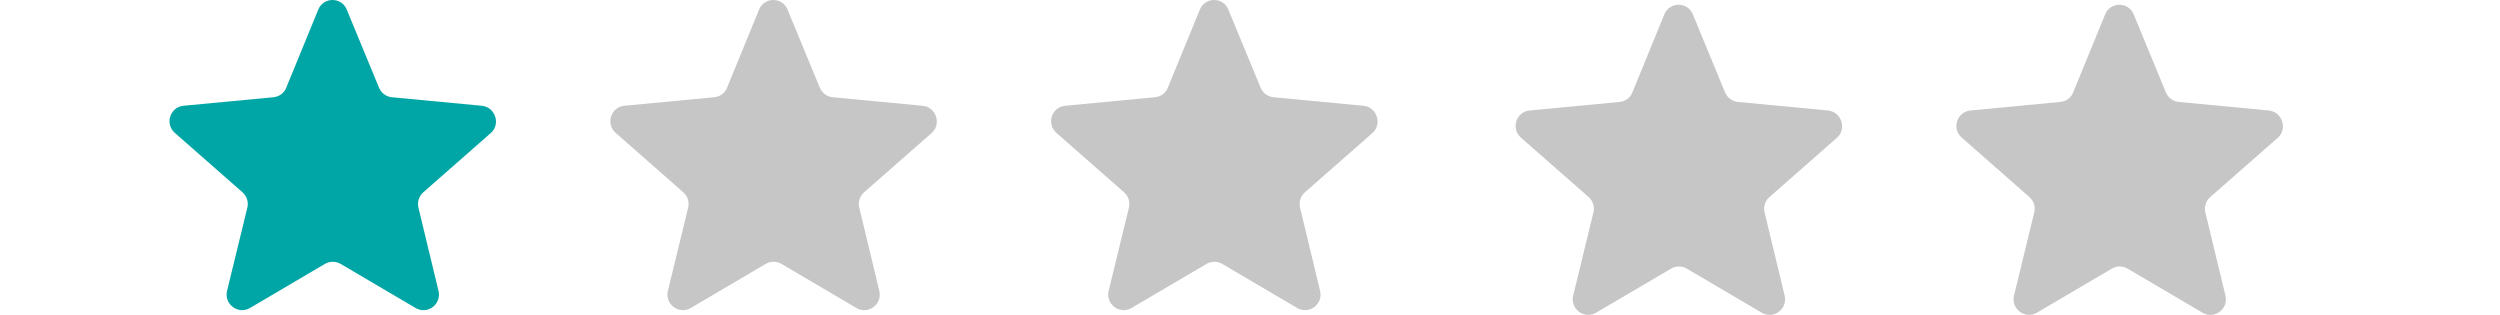
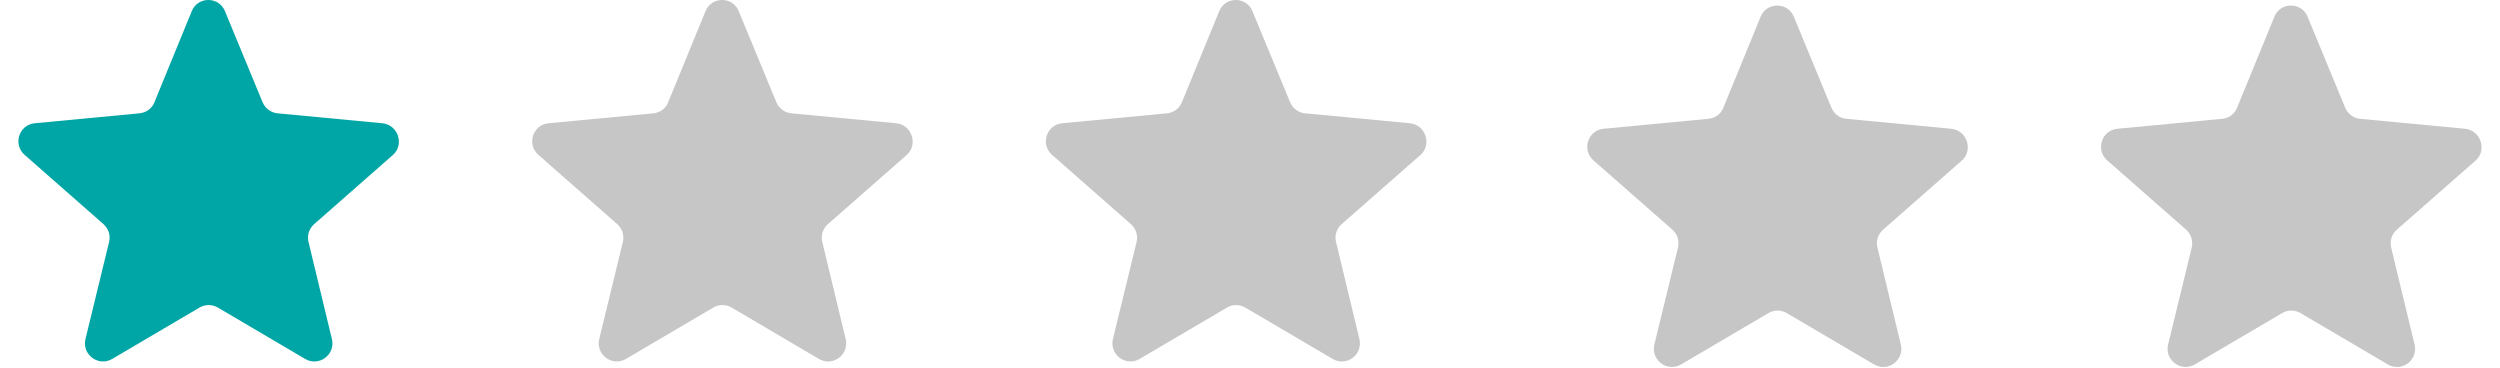
- <svg xmlns="http://www.w3.org/2000/svg" version="1.1" id="Layer_1" x="0px" y="0px" width="197.26px" height="24.847px" viewBox="0 -1.311 197.26 24.847" enable-background="new 0 -1.311 197.26 24.847" xml:space="preserve">
+ <svg xmlns="http://www.w3.org/2000/svg" version="1.1" id="Layer_1" x="0px" y="0px" width="169.25px" height="24.848px" viewBox="12.13 0 169.25 24.848" enable-background="new 12.13 0 169.25 24.848" xml:space="preserve">
  <g>
    <g>
-       <path fill="#00A6A5" d="M38.014,7.034l-7.093-0.672c-0.448-0.043-0.834-0.325-1.015-0.754l-2.543-6.154    c-0.405-1.02-1.85-1.02-2.254,0l-2.523,6.154c-0.159,0.429-0.568,0.711-1.017,0.754l-7.093,0.672    c-1.057,0.102-1.483,1.425-0.691,2.132l5.348,4.696c0.346,0.309,0.487,0.752,0.385,1.199l-1.604,6.588    c-0.248,1.037,0.873,1.889,1.809,1.342l5.915-3.479c0.384-0.225,0.851-0.225,1.24,0l5.913,3.479    c0.934,0.545,2.055-0.285,1.811-1.342l-1.588-6.588c-0.101-0.447,0.041-0.893,0.387-1.199l5.346-4.696    C39.519,8.459,39.071,7.134,38.014,7.034z" />
+       <path fill="#00A6A5" d="M38.014,8.344l-7.093-0.672c-0.448-0.043-0.834-0.325-1.015-0.754l-2.543-6.154    c-0.405-1.02-1.85-1.02-2.254,0l-2.523,6.154c-0.159,0.429-0.568,0.711-1.017,0.754l-7.093,0.672    c-1.057,0.102-1.483,1.425-0.691,2.132l5.348,4.696c0.346,0.309,0.487,0.752,0.385,1.199l-1.604,6.588    c-0.248,1.037,0.873,1.889,1.809,1.342l5.915-3.479c0.384-0.226,0.851-0.226,1.24,0l5.913,3.479    c0.934,0.545,2.055-0.285,1.811-1.342l-1.588-6.588c-0.101-0.447,0.041-0.894,0.387-1.199l5.346-4.696    C39.519,9.769,39.071,8.444,38.014,8.344z" />
    </g>
  </g>
  <g opacity="0.3">
    <g>
-       <path fill="#414142" d="M72.797,7.034l-7.092-0.672c-0.449-0.043-0.836-0.325-1.017-0.754l-2.543-6.154    c-0.405-1.02-1.85-1.02-2.255,0l-2.523,6.154c-0.158,0.429-0.567,0.711-1.016,0.754L49.26,7.034    c-1.058,0.102-1.485,1.425-0.691,2.132l5.346,4.696c0.346,0.309,0.487,0.752,0.385,1.199l-1.604,6.588    c-0.246,1.037,0.872,1.889,1.808,1.342l5.916-3.479c0.385-0.225,0.853-0.225,1.24,0l5.913,3.479    c0.936,0.545,2.054-0.285,1.811-1.342l-1.588-6.588c-0.101-0.447,0.041-0.893,0.387-1.199l5.348-4.696    C74.303,8.459,73.855,7.134,72.797,7.034z" />
+       <path fill="#414142" d="M72.797,8.344l-7.092-0.672c-0.449-0.043-0.836-0.325-1.017-0.754l-2.543-6.154    c-0.405-1.02-1.85-1.02-2.255,0l-2.523,6.154C57.209,7.347,56.8,7.63,56.351,7.673L49.26,8.344    c-1.058,0.102-1.485,1.425-0.691,2.132l5.346,4.696c0.346,0.309,0.487,0.752,0.385,1.199l-1.604,6.588    c-0.246,1.037,0.872,1.889,1.808,1.342l5.916-3.479c0.385-0.226,0.853-0.226,1.24,0l5.913,3.479    c0.936,0.545,2.054-0.285,1.811-1.342l-1.588-6.588c-0.101-0.447,0.041-0.894,0.387-1.199l5.348-4.696    C74.303,9.769,73.855,8.444,72.797,8.344z" />
    </g>
  </g>
  <g opacity="0.3">
    <g>
-       <path fill="#414142" d="M107.578,7.034l-7.093-0.672c-0.447-0.043-0.834-0.325-1.016-0.754l-2.545-6.154    c-0.407-1.02-1.852-1.02-2.255,0l-2.523,6.154c-0.161,0.429-0.567,0.711-1.016,0.754l-7.093,0.672    c-1.058,0.102-1.484,1.425-0.691,2.132l5.346,4.696c0.346,0.309,0.488,0.752,0.387,1.199l-1.604,6.588    c-0.248,1.037,0.87,1.889,1.808,1.342l5.916-3.479c0.383-0.225,0.851-0.225,1.237,0l5.917,3.479    c0.935,0.545,2.055-0.285,1.81-1.342l-1.586-6.588c-0.103-0.447,0.041-0.893,0.387-1.199l5.347-4.696    C109.083,8.459,108.635,7.134,107.578,7.034z" />
+       <path fill="#414142" d="M107.578,8.344l-7.093-0.672c-0.447-0.043-0.834-0.325-1.016-0.754l-2.546-6.154    c-0.407-1.02-1.852-1.02-2.255,0l-2.523,6.154c-0.161,0.429-0.567,0.711-1.016,0.754l-7.093,0.672    c-1.058,0.102-1.484,1.425-0.691,2.132l5.346,4.696c0.346,0.309,0.488,0.752,0.387,1.199l-1.604,6.588    c-0.248,1.037,0.87,1.889,1.808,1.342l5.916-3.479c0.383-0.226,0.851-0.226,1.237,0l5.917,3.479    c0.936,0.545,2.056-0.285,1.811-1.342l-1.586-6.588c-0.104-0.447,0.041-0.894,0.387-1.199l5.348-4.696    C109.083,9.769,108.635,8.444,107.578,8.344z" />
    </g>
  </g>
  <g opacity="0.3">
-     <path fill="#414142" d="M144.228,7.406l-7.094-0.673c-0.447-0.039-0.833-0.321-1.017-0.75l-2.541-6.154   c-0.404-1.02-1.849-1.02-2.255,0l-2.522,6.154c-0.161,0.429-0.567,0.711-1.016,0.75l-7.095,0.673   c-1.06,0.104-1.482,1.425-0.69,2.134l5.349,4.695c0.346,0.309,0.486,0.752,0.385,1.201l-1.604,6.586   c-0.247,1.035,0.871,1.889,1.811,1.34l5.916-3.477c0.383-0.227,0.853-0.227,1.235,0l5.916,3.477   c0.935,0.549,2.056-0.285,1.812-1.34l-1.588-6.586c-0.102-0.449,0.041-0.895,0.39-1.201l5.346-4.695   C145.733,8.831,145.285,7.509,144.228,7.406z" />
+     <path fill="#414142" d="M144.228,8.717l-7.094-0.673c-0.447-0.039-0.833-0.321-1.017-0.75l-2.541-6.154   c-0.404-1.02-1.849-1.02-2.255,0l-2.522,6.154c-0.161,0.429-0.567,0.711-1.016,0.75l-7.095,0.673   c-1.061,0.104-1.482,1.425-0.69,2.134l5.349,4.695c0.346,0.309,0.486,0.752,0.385,1.201l-1.604,6.586   c-0.247,1.035,0.871,1.889,1.811,1.34l5.916-3.478c0.383-0.227,0.854-0.227,1.235,0l5.916,3.478   c0.935,0.549,2.056-0.285,1.812-1.34l-1.588-6.586c-0.102-0.449,0.041-0.896,0.391-1.201l5.346-4.695   C145.733,10.141,145.285,8.819,144.228,8.717z" />
  </g>
  <g opacity="0.3">
-     <path fill="#414142" d="M179.007,7.406l-7.091-0.673c-0.448-0.039-0.834-0.321-1.017-0.75l-2.541-6.154   c-0.406-1.02-1.854-1.02-2.256,0l-2.523,6.154c-0.159,0.429-0.568,0.711-1.016,0.75l-7.092,0.673   c-1.062,0.104-1.484,1.425-0.691,2.134l5.346,4.695c0.346,0.309,0.486,0.752,0.387,1.201l-1.604,6.586   c-0.245,1.035,0.873,1.889,1.809,1.34l5.915-3.477c0.388-0.227,0.854-0.227,1.24,0l5.914,3.477c0.935,0.549,2.054-0.285,1.812-1.34   l-1.59-6.586c-0.101-0.449,0.043-0.895,0.391-1.201l5.349-4.695C180.515,8.831,180.067,7.509,179.007,7.406z" />
+     <path fill="#414142" d="M179.007,8.717l-7.091-0.673c-0.448-0.039-0.834-0.321-1.017-0.75l-2.541-6.154   c-0.406-1.02-1.854-1.02-2.256,0l-2.523,6.154c-0.159,0.429-0.568,0.711-1.016,0.75l-7.092,0.673   c-1.062,0.104-1.484,1.425-0.691,2.134l5.346,4.695c0.346,0.309,0.486,0.752,0.387,1.201l-1.604,6.586   c-0.245,1.035,0.873,1.889,1.809,1.34l5.915-3.478c0.388-0.227,0.854-0.227,1.24,0l5.914,3.478c0.935,0.549,2.054-0.285,1.812-1.34   l-1.59-6.586c-0.101-0.449,0.043-0.896,0.391-1.201l5.35-4.695C180.515,10.141,180.067,8.819,179.007,8.717z" />
  </g>
</svg>
